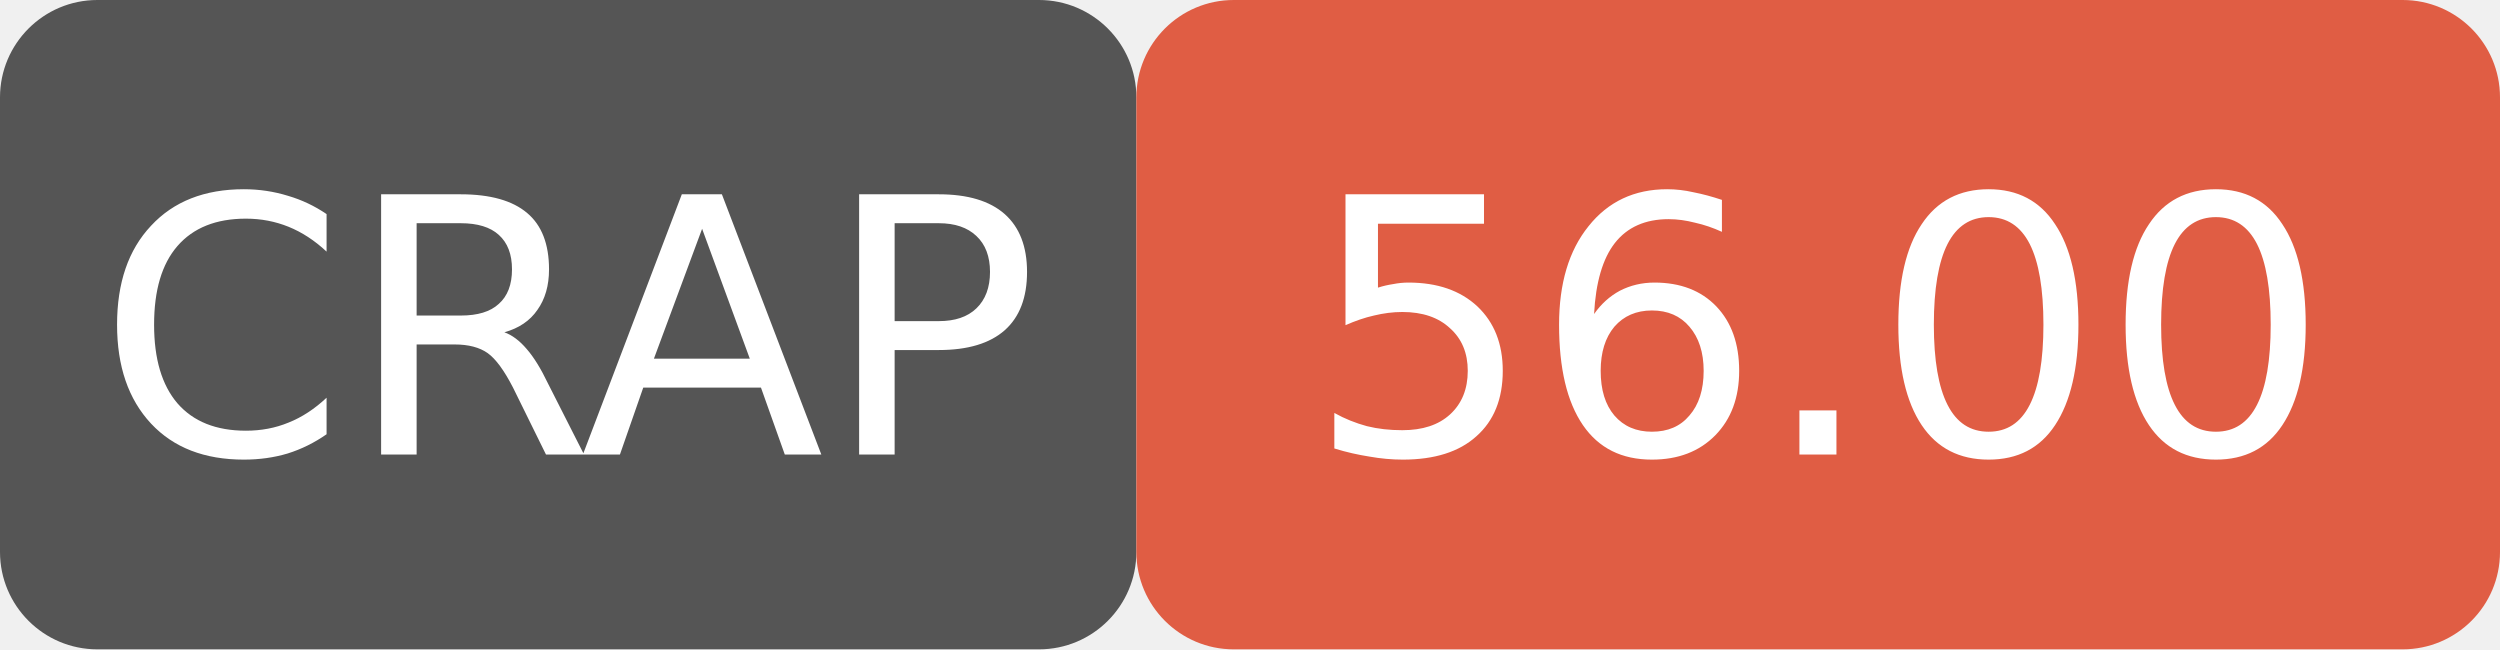
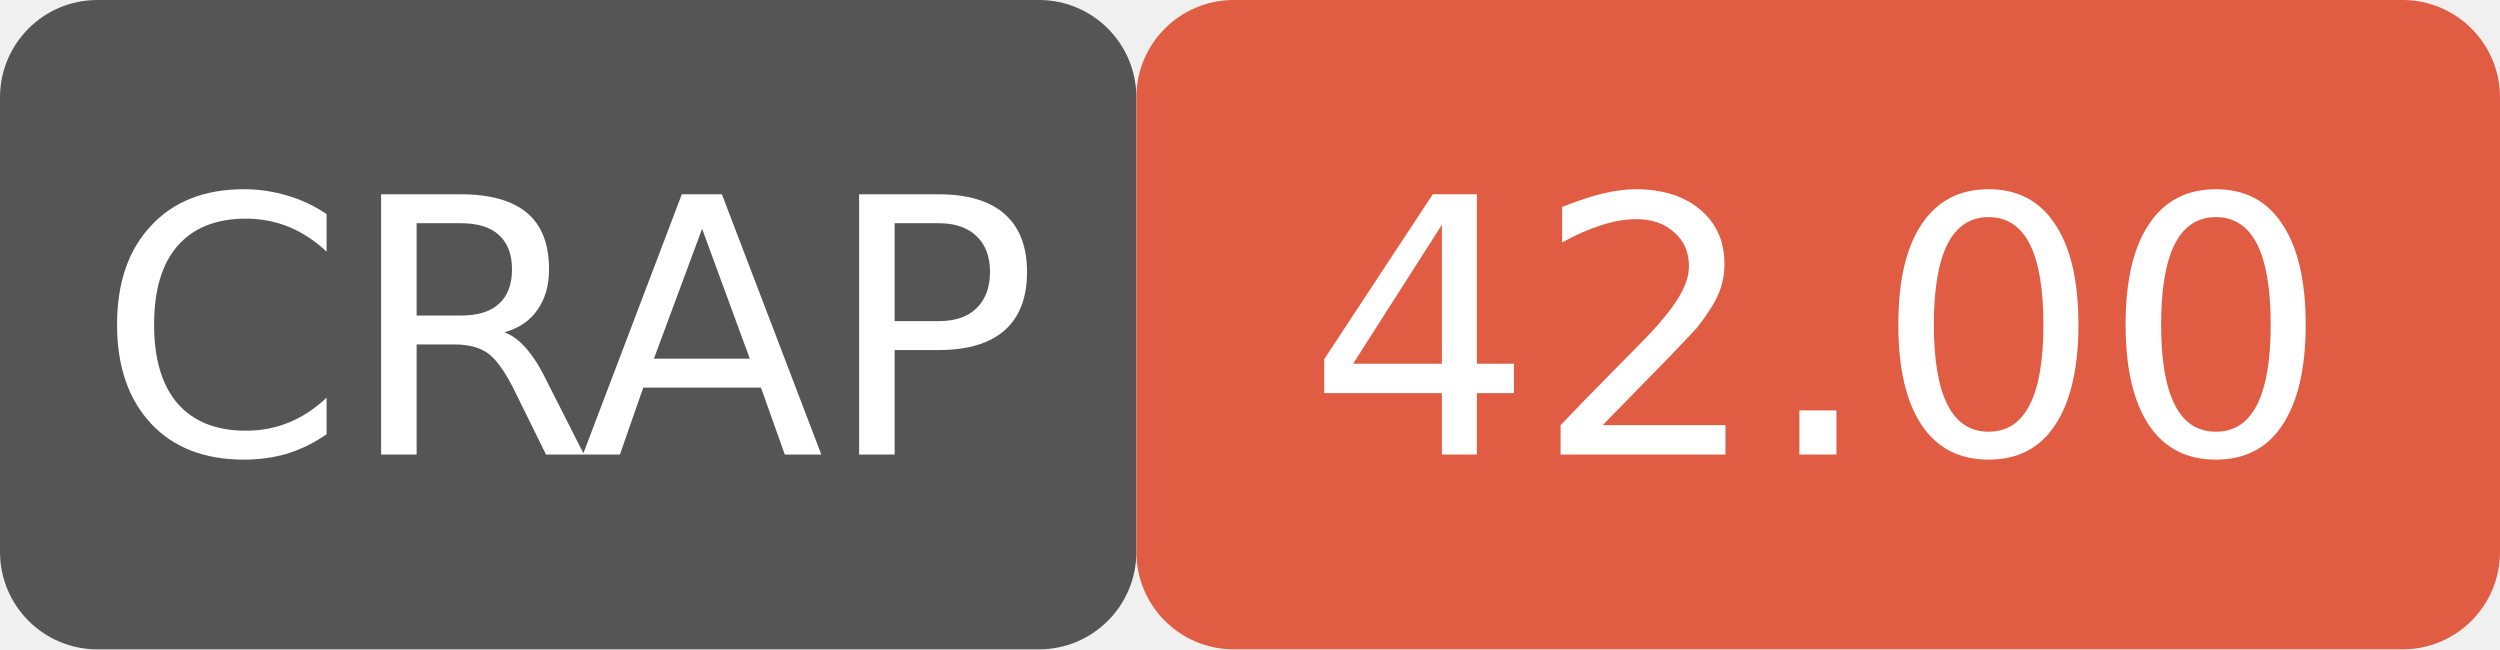
- <svg xmlns="http://www.w3.org/2000/svg" width="77" height="20" viewBox="0 0 77 20" role="img" aria-label="CRAP: 56.00">
+ <svg xmlns="http://www.w3.org/2000/svg" width="77" height="20" viewBox="0 0 77 20" role="img" aria-label="CRAP: 42.00">
  <rect width="35" height="20" rx="3" fill="#555" />
  <rect x="35" width="42" height="20" rx="3" fill="#e05d44" />
  <rect width="77" height="20" rx="3" fill="none" />
  <g fill="#fff" font-family="Verdana,DejaVu Sans,sans-serif" font-size="11" text-anchor="middle">
    <text x="17.5" y="14">CRAP</text>
-     <text x="56.0" y="14">56.00</text>
+     <text x="56.0" y="14">42.00</text>
  </g>
</svg>
